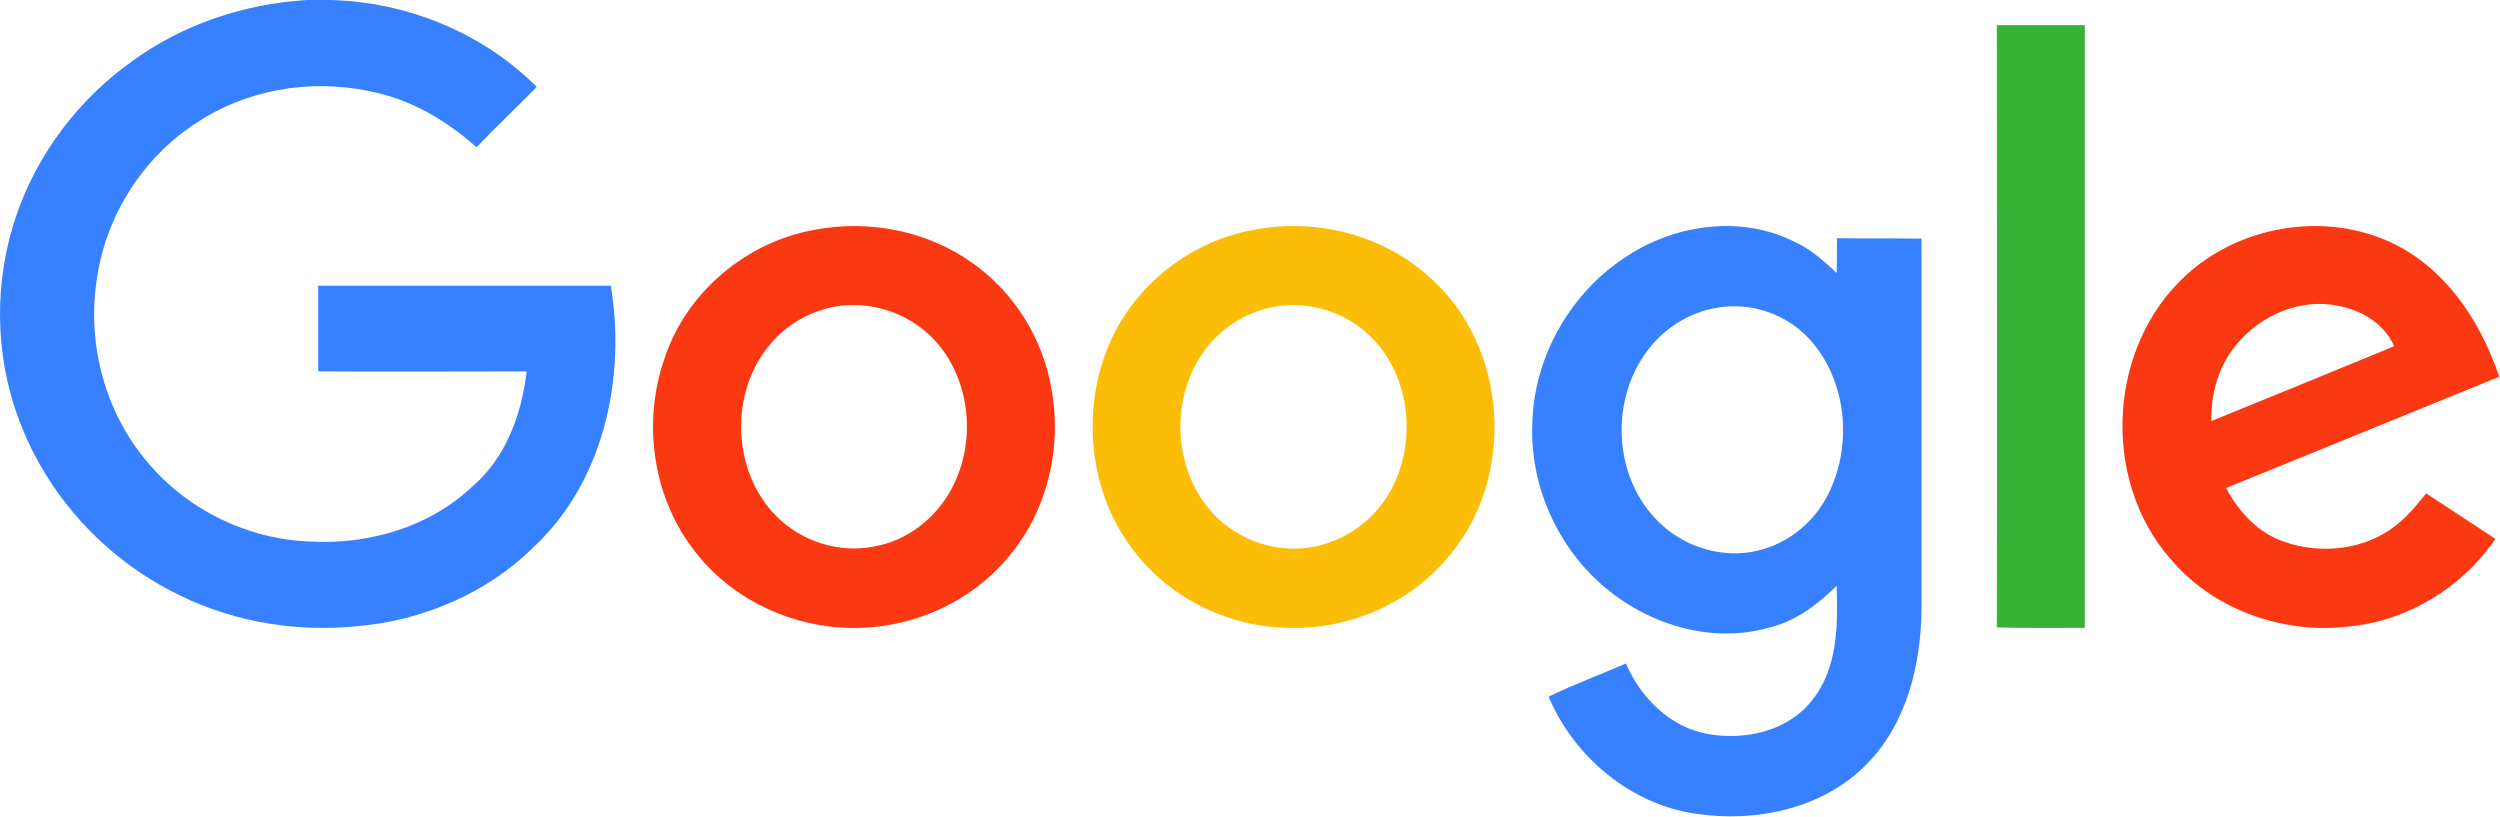
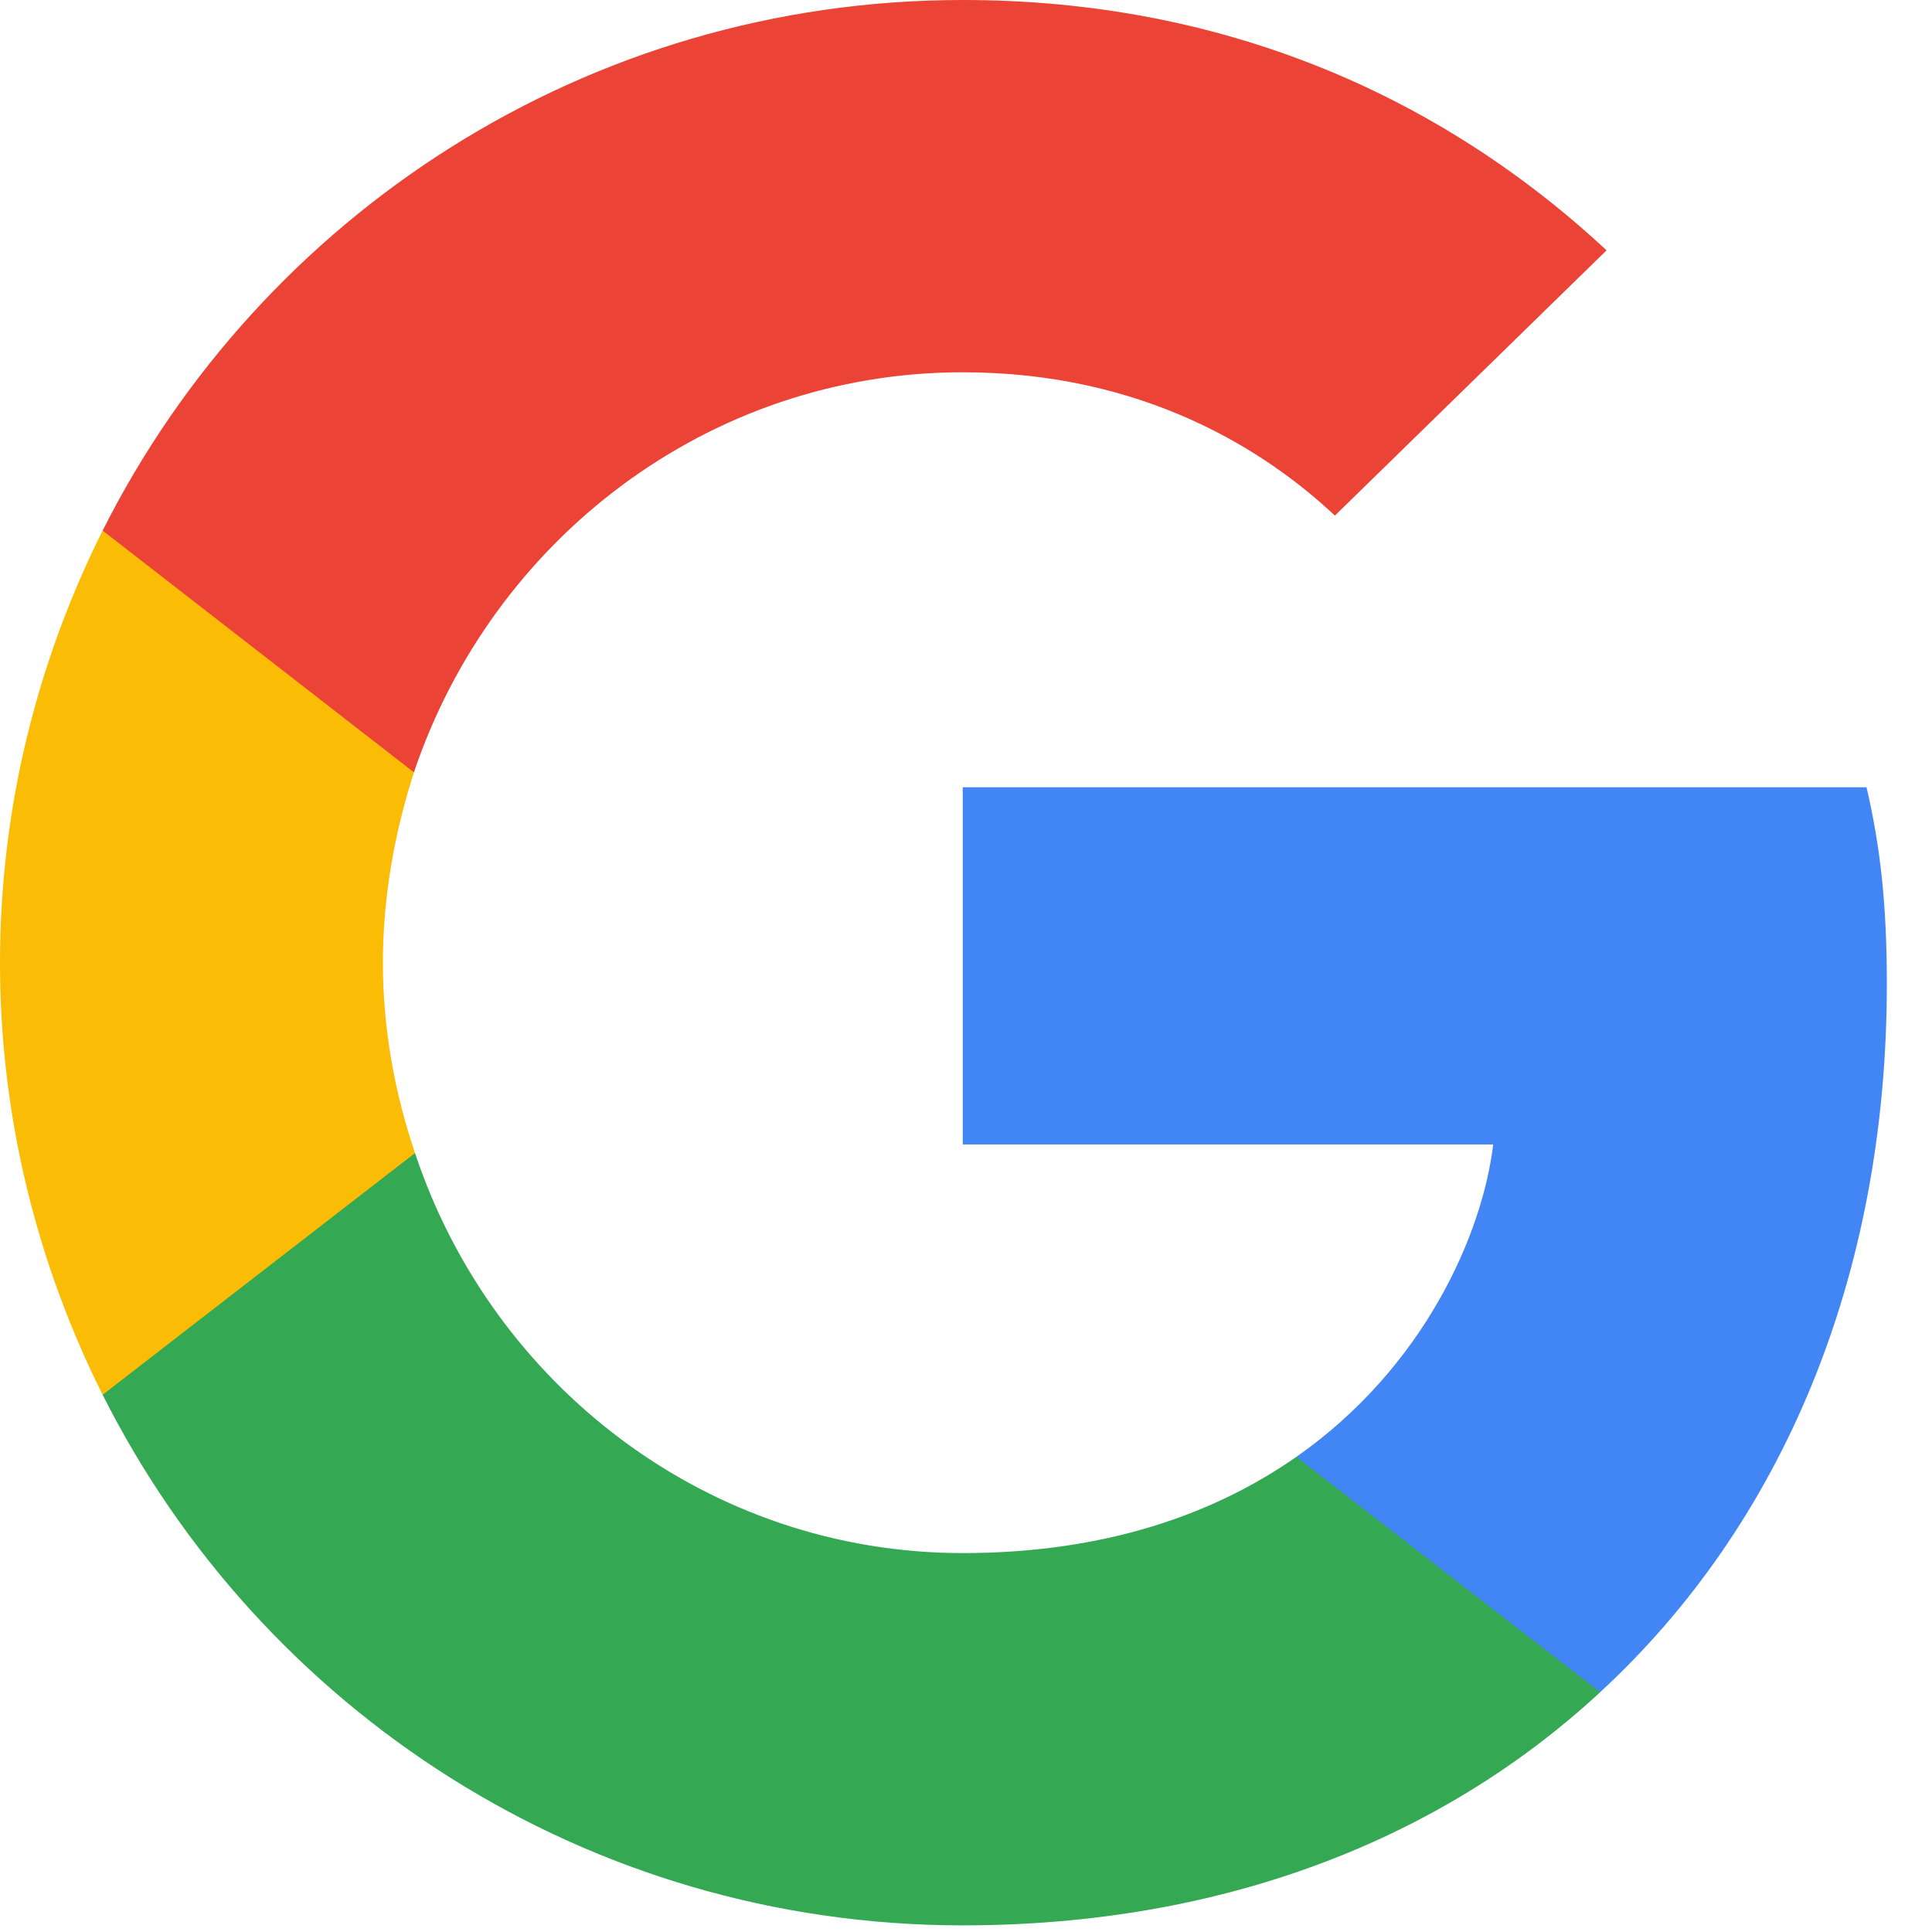
- <svg xmlns="http://www.w3.org/2000/svg" viewBox="0 0 49 16" version="1.1">
-   <g stroke="none" stroke-width="1" fill="none" fill-rule="evenodd">
-     <g>
-       <path d="M6.023,0 L6.458,0 C7.968,0.033 9.454,0.636 10.52,1.704 C10.126,2.103 9.724,2.486 9.339,2.886 C8.74,2.348 8.017,1.932 7.23,1.785 C6.064,1.541 4.809,1.761 3.832,2.421 C2.766,3.114 2.044,4.288 1.888,5.543 C1.715,6.782 2.068,8.086 2.881,9.048 C3.66,9.986 4.85,10.573 6.081,10.614 C7.23,10.679 8.428,10.328 9.265,9.529 C9.921,8.967 10.225,8.111 10.323,7.279 C8.961,7.279 7.599,7.288 6.237,7.279 L6.237,5.6 L11.973,5.6 C12.268,7.402 11.841,9.432 10.463,10.719 C9.544,11.632 8.272,12.17 6.975,12.276 C5.72,12.399 4.423,12.162 3.307,11.559 C1.97,10.85 0.903,9.652 0.378,8.241 C-0.115,6.945 -0.123,5.478 0.337,4.174 C0.755,2.984 1.559,1.932 2.593,1.198 C3.586,0.473 4.793,0.073 6.023,0 Z" fill="#3780FF" />
-       <path d="M39.138,0.492 L40.862,0.492 L40.862,12.306 C40.29,12.306 39.71,12.314 39.138,12.297 C39.147,8.368 39.138,4.43 39.138,0.492 Z" fill="#38B137" />
-       <path d="M15.971,4.503 C17.038,4.3 18.194,4.527 19.076,5.167 C19.876,5.735 20.434,6.626 20.604,7.599 C20.822,8.725 20.547,9.957 19.82,10.849 C19.035,11.846 17.75,12.381 16.496,12.3 C15.348,12.235 14.233,11.659 13.553,10.719 C12.785,9.682 12.599,8.255 13.02,7.04 C13.44,5.735 14.629,4.738 15.971,4.503 Z M16.213,6.043 C15.777,6.156 15.373,6.407 15.082,6.764 C14.297,7.704 14.346,9.236 15.211,10.111 C15.704,10.614 16.448,10.849 17.135,10.711 C17.774,10.598 18.332,10.168 18.639,9.601 C19.173,8.636 19.019,7.307 18.203,6.553 C17.677,6.067 16.909,5.864 16.213,6.043 Z" fill="#FA3913" fill-rule="nonzero" />
-       <path d="M24.586,4.503 C25.808,4.268 27.143,4.609 28.057,5.468 C29.546,6.806 29.708,9.312 28.438,10.852 C27.669,11.825 26.423,12.36 25.193,12.304 C24.02,12.271 22.863,11.687 22.167,10.722 C21.382,9.66 21.212,8.201 21.657,6.96 C22.102,5.695 23.267,4.73 24.586,4.503 Z M24.829,6.044 C24.392,6.157 23.987,6.409 23.696,6.757 C22.919,7.682 22.952,9.19 23.785,10.074 C24.279,10.601 25.047,10.86 25.759,10.714 C26.391,10.593 26.957,10.171 27.264,9.603 C27.79,8.63 27.637,7.301 26.811,6.547 C26.285,6.06 25.517,5.866 24.829,6.044 Z" fill="#FCBD06" fill-rule="nonzero" />
-       <path d="M31.951,4.981 C32.893,4.389 34.147,4.225 35.163,4.735 C35.482,4.874 35.744,5.113 35.998,5.351 C36.007,5.129 35.998,4.899 36.007,4.669 C36.555,4.677 37.104,4.669 37.662,4.677 L37.662,11.927 C37.653,13.021 37.375,14.18 36.588,14.977 C35.728,15.857 34.409,16.128 33.221,15.947 C31.951,15.758 30.845,14.829 30.353,13.654 C30.845,13.415 31.361,13.226 31.869,13.004 C32.156,13.678 32.738,14.254 33.467,14.385 C34.196,14.517 35.04,14.336 35.515,13.728 C36.023,13.103 36.023,12.248 35.998,11.483 C35.622,11.853 35.187,12.182 34.663,12.305 C33.524,12.626 32.271,12.231 31.394,11.459 C30.509,10.686 29.985,9.494 30.034,8.31 C30.059,6.971 30.812,5.68 31.951,4.981 Z M33.647,6.033 C33.147,6.116 32.68,6.395 32.361,6.782 C31.591,7.702 31.591,9.174 32.369,10.078 C32.811,10.612 33.524,10.908 34.212,10.834 C34.86,10.768 35.458,10.357 35.777,9.79 C36.318,8.828 36.228,7.521 35.499,6.683 C35.048,6.165 34.327,5.91 33.647,6.033 Z" fill="#3780FF" fill-rule="nonzero" />
-       <path d="M42.849,5.392 C43.837,4.484 45.361,4.176 46.629,4.654 C47.832,5.1 48.598,6.226 48.985,7.385 C47.197,8.115 45.418,8.836 43.631,9.565 C43.878,10.027 44.257,10.448 44.768,10.618 C45.484,10.87 46.341,10.781 46.942,10.311 C47.181,10.132 47.37,9.897 47.552,9.67 C48.005,9.97 48.458,10.262 48.91,10.562 C48.268,11.51 47.189,12.174 46.028,12.28 C44.743,12.434 43.376,11.947 42.544,10.959 C41.177,9.403 41.309,6.794 42.849,5.392 Z M43.73,6.891 C43.45,7.288 43.335,7.774 43.343,8.252 C44.537,7.766 45.731,7.28 46.926,6.786 C46.728,6.332 46.25,6.056 45.764,5.983 C44.982,5.846 44.167,6.259 43.73,6.891 Z" fill="#FA3913" fill-rule="nonzero" />
-     </g>
-   </g>
+ <svg xmlns="http://www.w3.org/2000/svg" viewBox="0 0 16 16" version="1.1">
+   <path d="M15.626,8.15 C15.626,7.494 15.573,7.016 15.458,6.52 L7.973,6.52 L7.973,9.478 L12.366,9.478 C12.278,10.214 11.799,11.321 10.736,12.065 L10.721,12.164 L13.088,13.998 L13.252,14.014 C14.758,12.623 15.626,10.577 15.626,8.15" fill="#4285F4" />
+   <path d="M7.973,15.945 C10.125,15.945 11.932,15.236 13.252,14.014 L10.736,12.065 C10.063,12.535 9.16,12.862 7.973,12.862 C5.864,12.862 4.075,11.472 3.437,9.549 L3.344,9.557 L0.883,11.462 L0.85,11.551 C2.161,14.156 4.854,15.945 7.973,15.945" fill="#34A853" />
+   <path d="M3.437,9.549 C3.269,9.053 3.171,8.522 3.171,7.973 C3.171,7.423 3.269,6.892 3.428,6.396 L3.424,6.29 L0.932,4.355 L0.85,4.394 C0.31,5.474 0,6.688 0,7.973 C0,9.257 0.31,10.471 0.85,11.551 L3.437,9.549" fill="#FBBC05" />
+   <path d="M7.973,3.083 C9.47,3.083 10.479,3.729 11.055,4.27 L13.305,2.073 C11.923,0.788 10.125,0 7.973,0 C4.854,0 2.161,1.789 0.85,4.394 L3.428,6.396 C4.075,4.473 5.864,3.083 7.973,3.083" fill="#EB4335" />
</svg>
